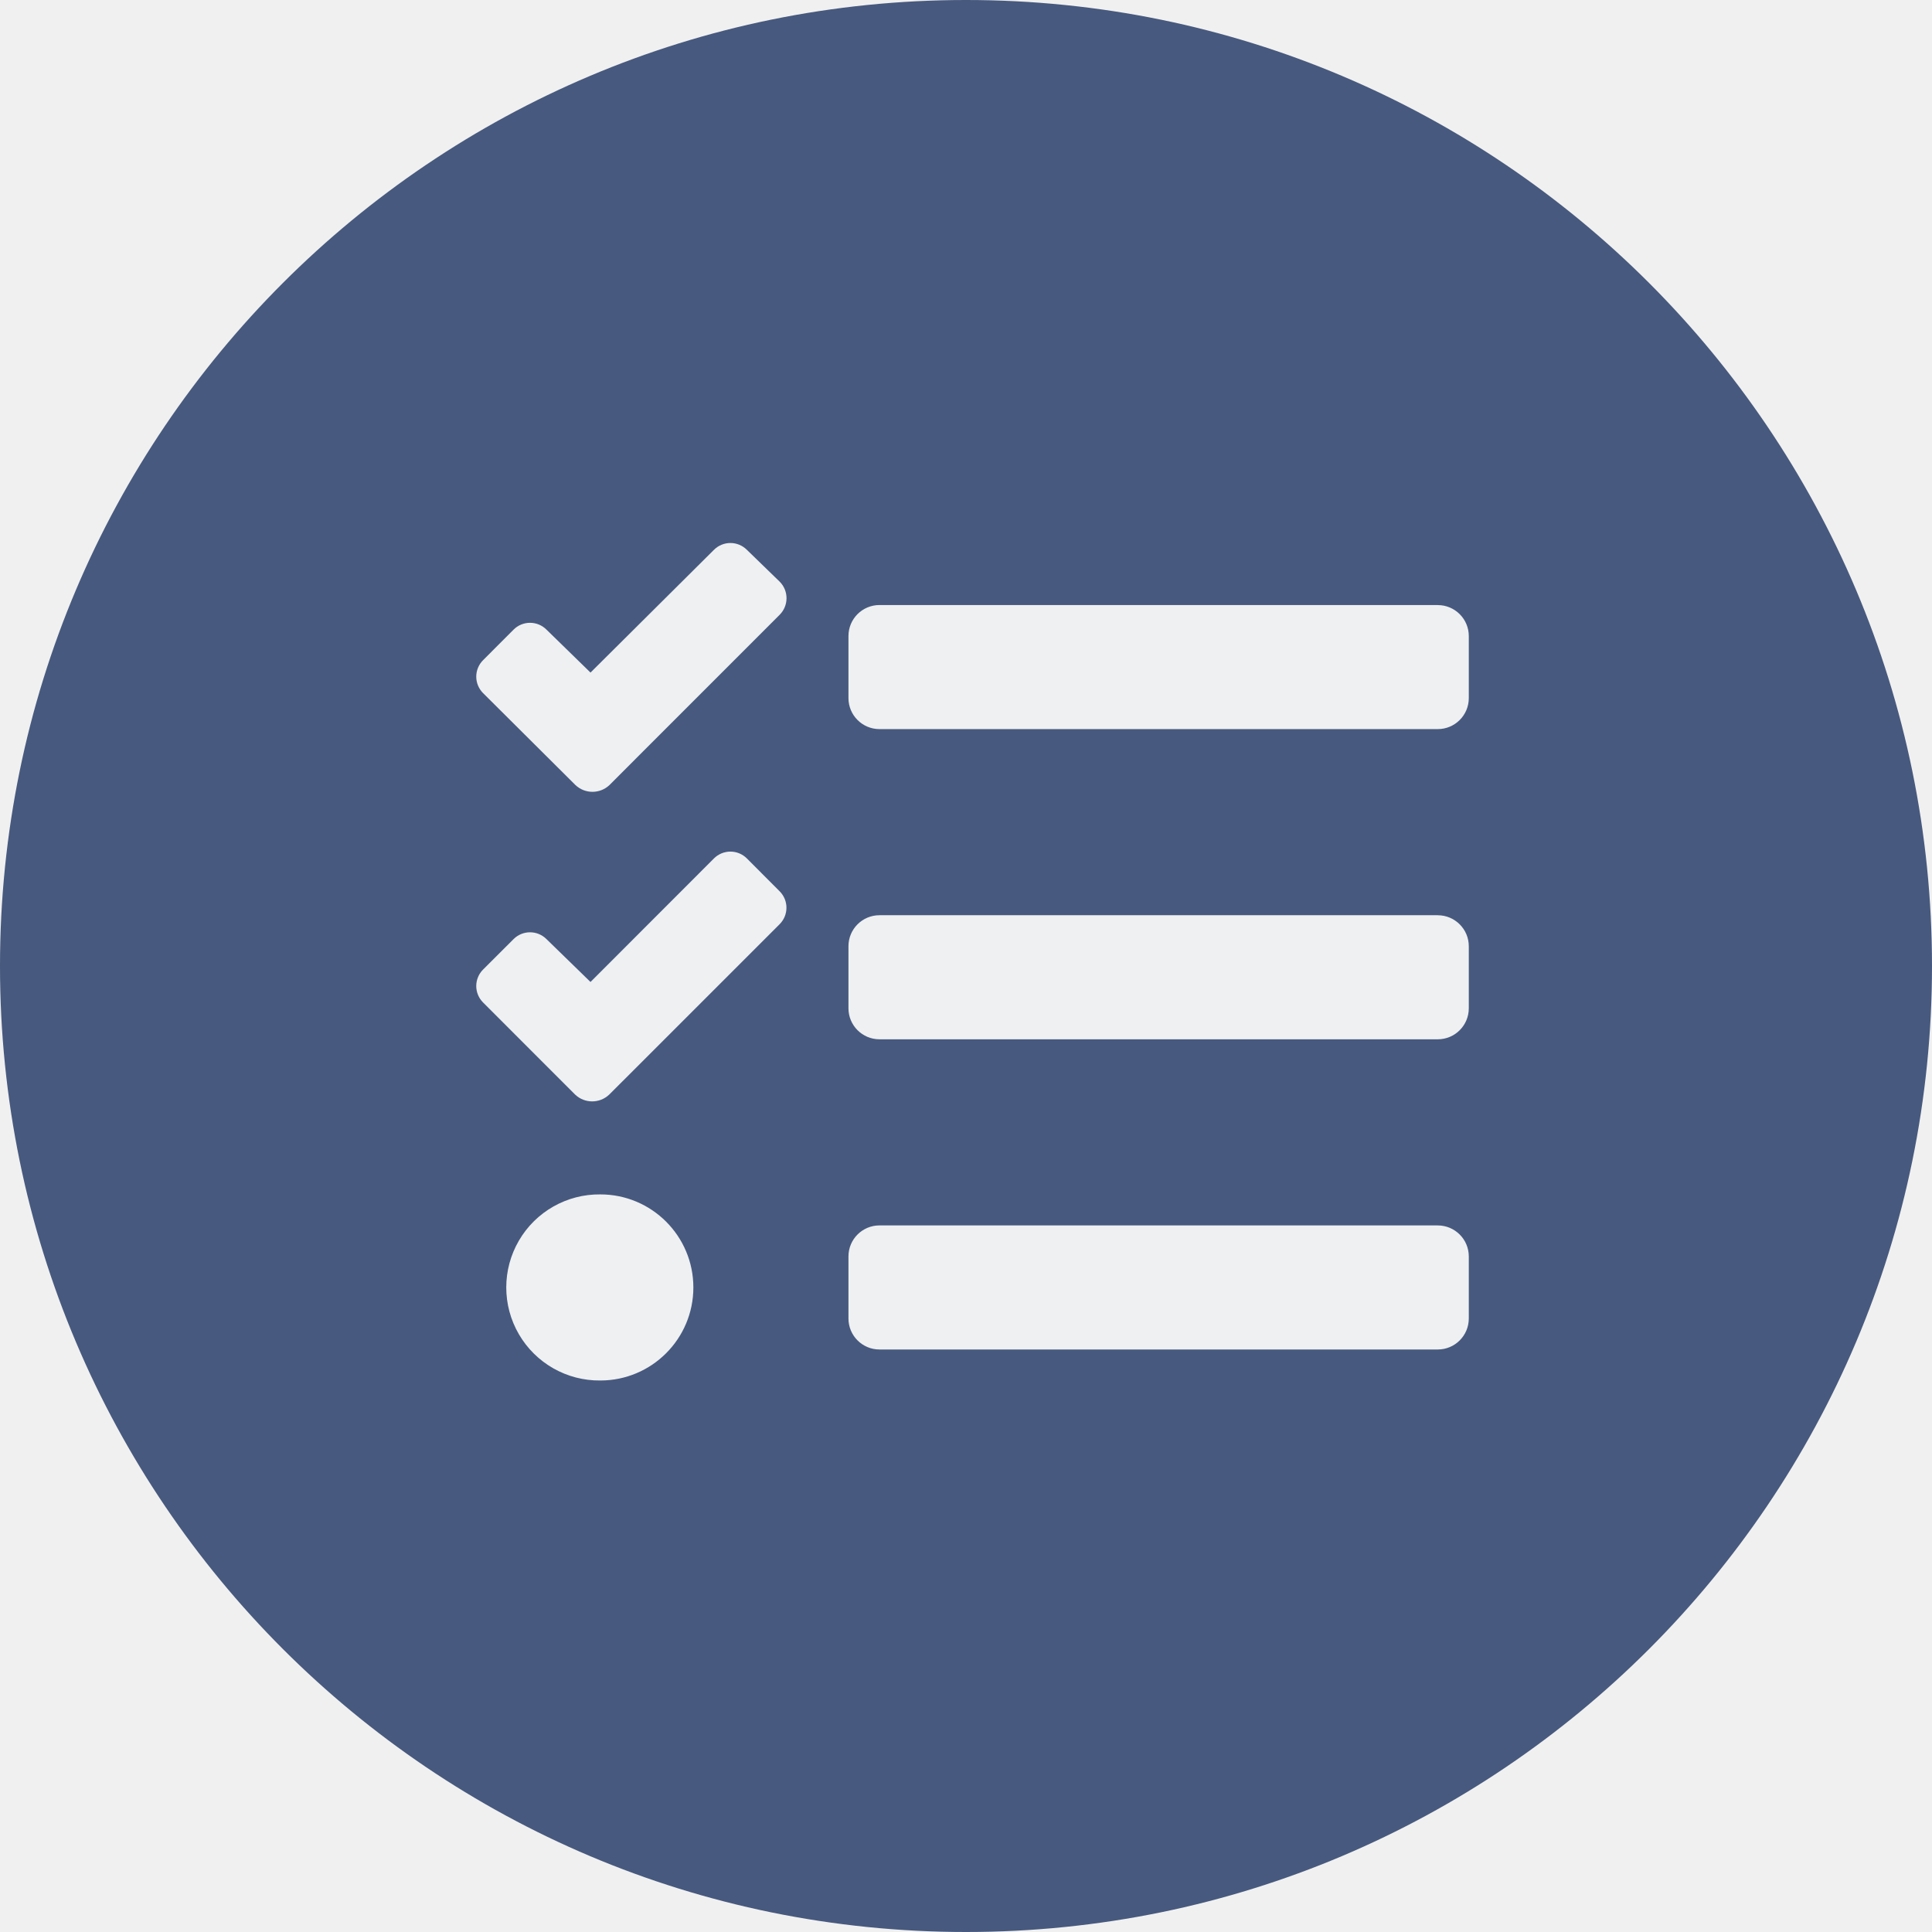
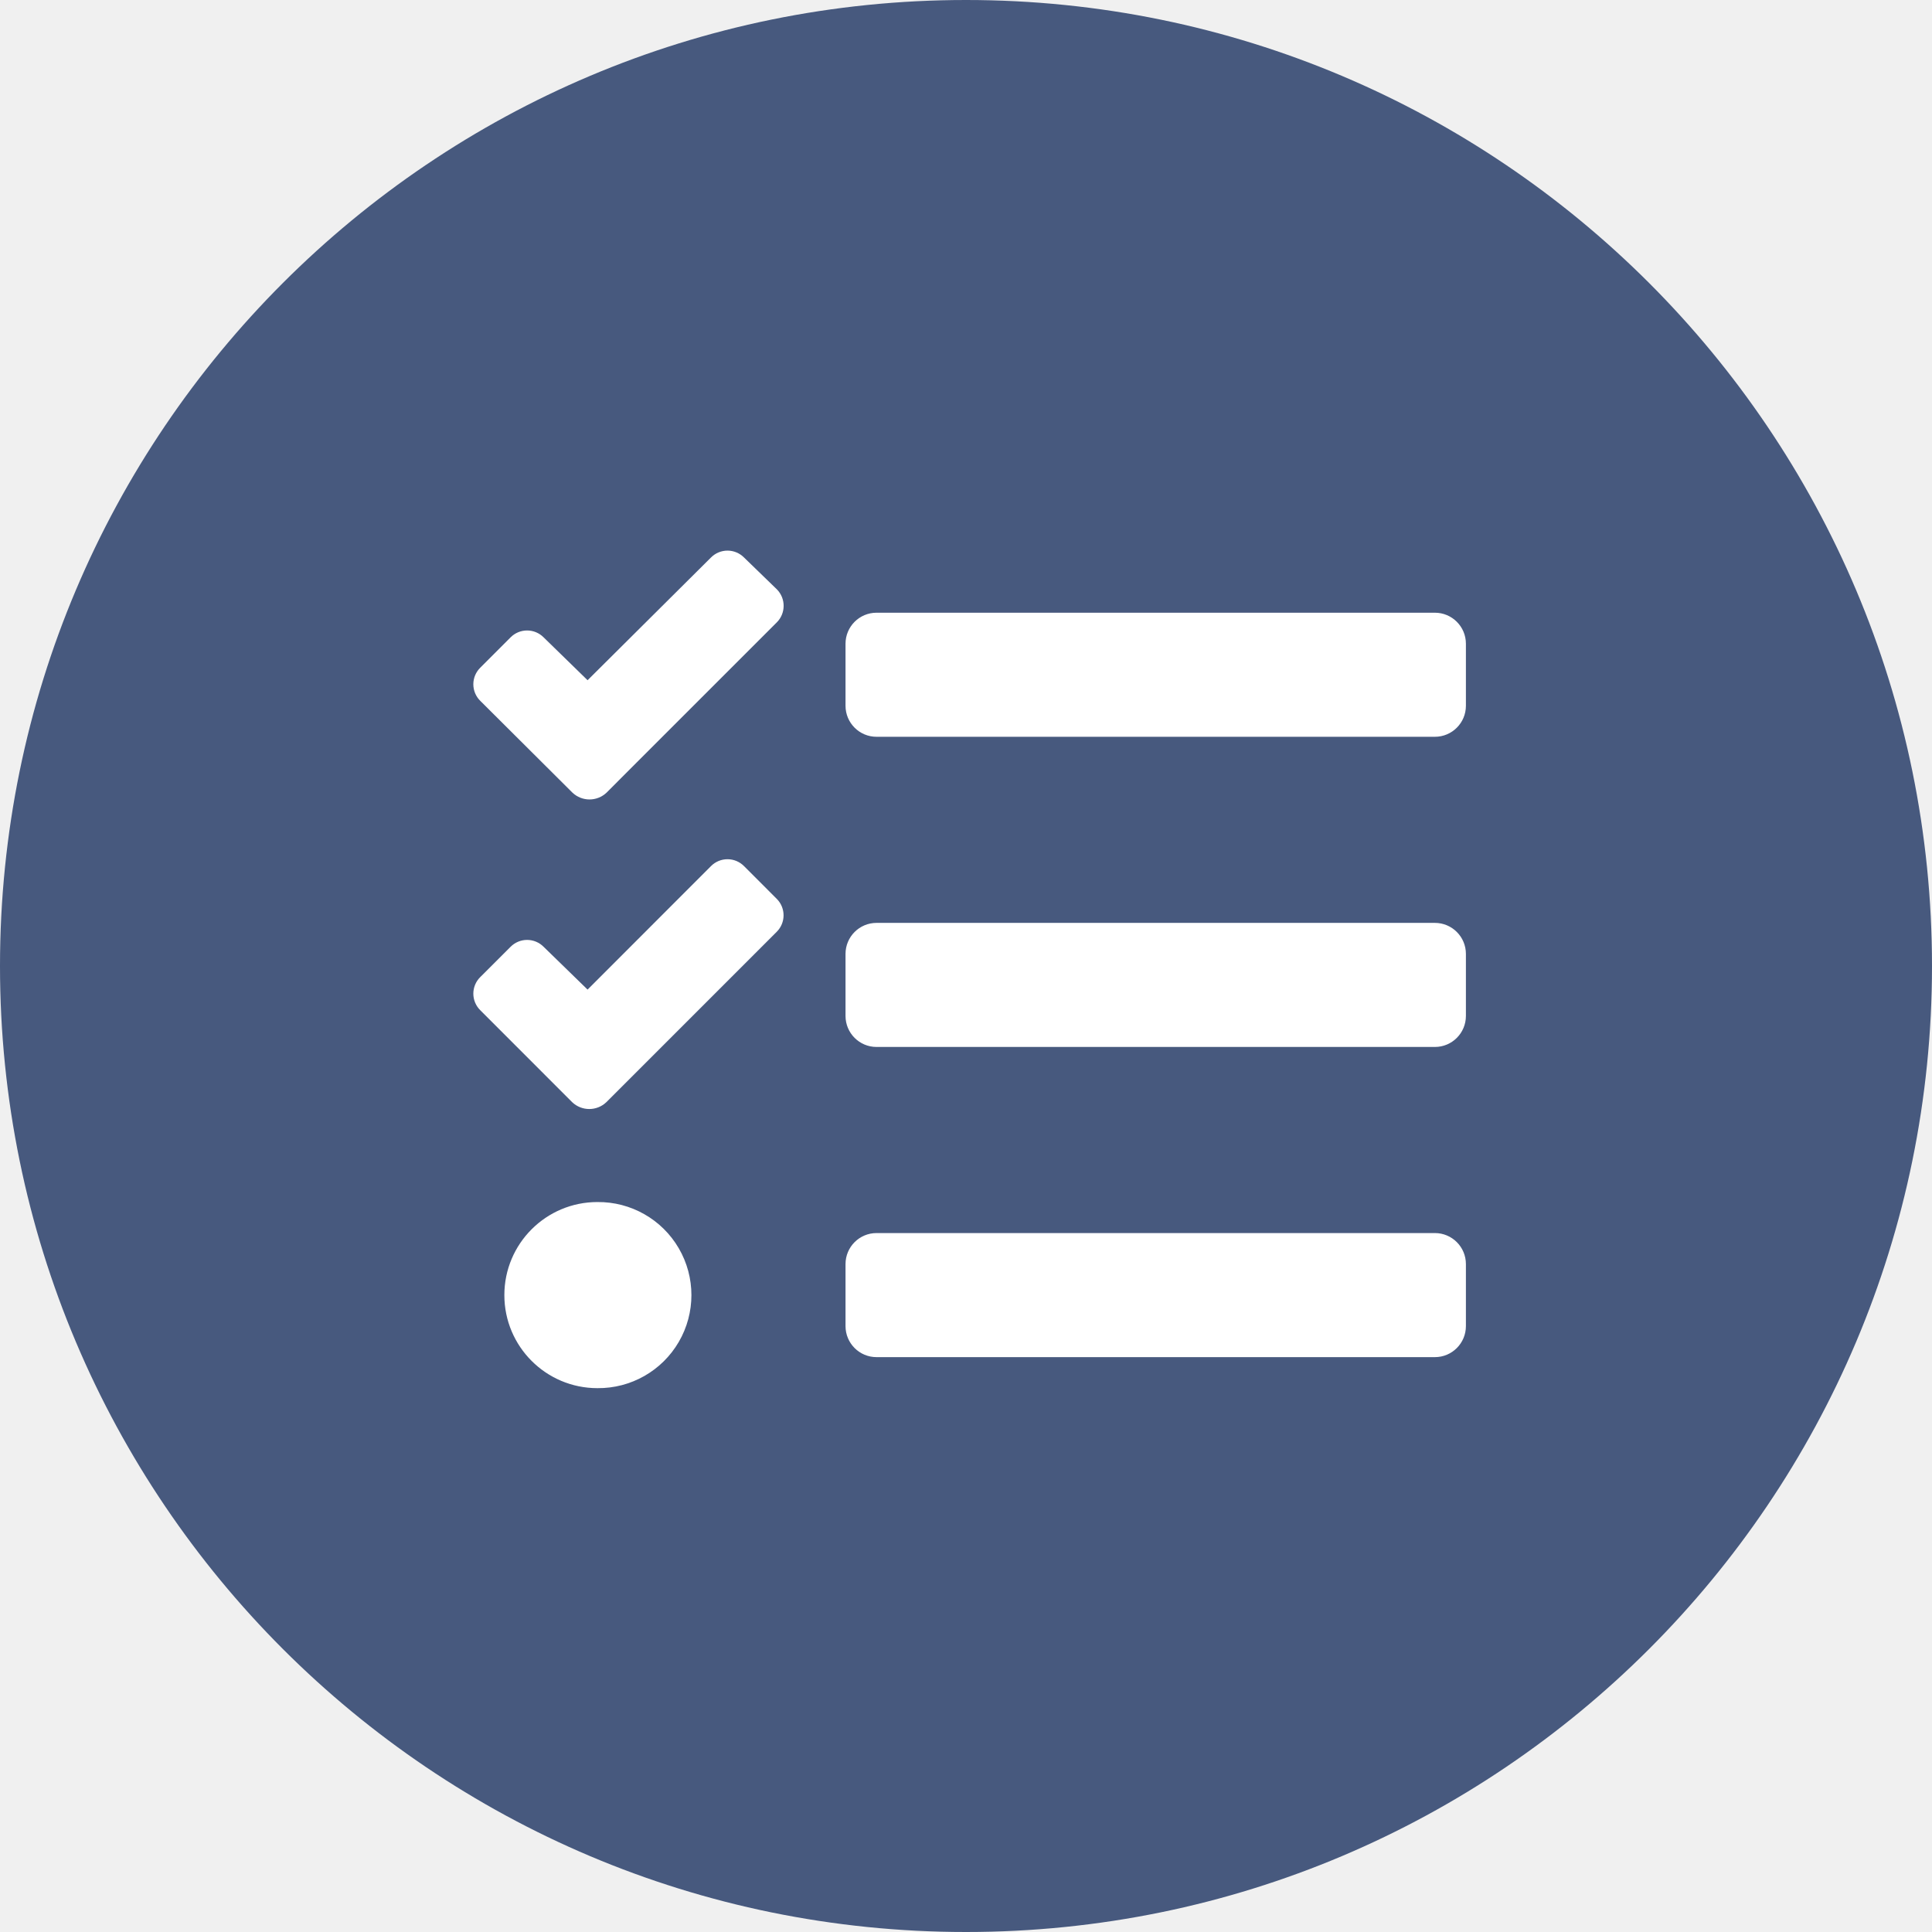
- <svg xmlns="http://www.w3.org/2000/svg" width="180" height="180" viewBox="0 0 180 180">
+ <svg xmlns="http://www.w3.org/2000/svg" width="200" height="200" viewBox="0 0 200 200">
  <g id="versatile" transform="translate(0.051 0.051)">
-     <circle id="Ellipse_18" data-name="Ellipse 18" cx="90" cy="90" r="90" transform="translate(-0.051 -0.051)" fill="#47597e" />
-     <path id="Icon_awesome-tasks" data-name="Icon awesome-tasks" d="M25.216,5.321a2.167,2.167,0,0,0-3.07,0l-11.5,11.435-4.1-4a2.167,2.167,0,0,0-3.07,0L.638,15.6a2.167,2.167,0,0,0,0,3.07l8.6,8.561a2.308,2.308,0,0,0,3.181,0l2.816-2.821L28.27,11.371a2.184,2.184,0,0,0,.016-3.07Zm0,28.752a2.167,2.167,0,0,0-3.07,0l-11.5,11.509-4.1-3.992a2.167,2.167,0,0,0-3.07,0L.638,44.424a2.167,2.167,0,0,0,0,3.07l8.574,8.579a2.306,2.306,0,0,0,3.179,0l2.836-2.834L28.266,40.2a2.167,2.167,0,0,0,.016-3.052Zm-13.656,31.3a8.67,8.67,0,1,0,0,17.339,8.669,8.669,0,1,0,0-17.339Zm78.025,2.89H37.568a2.89,2.89,0,0,0-2.89,2.89v5.78a2.89,2.89,0,0,0,2.89,2.89H89.585a2.89,2.89,0,0,0,2.89-2.89v-5.78A2.89,2.89,0,0,0,89.585,68.265Zm0-57.8H37.568a2.89,2.89,0,0,0-2.89,2.89v5.78a2.89,2.89,0,0,0,2.89,2.89H89.585a2.89,2.89,0,0,0,2.89-2.89v-5.78A2.89,2.89,0,0,0,89.585,10.468Zm0,28.9H37.568a2.89,2.89,0,0,0-2.89,2.89v5.78a2.89,2.89,0,0,0,2.89,2.89H89.585a2.89,2.89,0,0,0,2.89-2.89v-5.78A2.89,2.89,0,0,0,89.585,39.366Z" transform="translate(44.319 45.855)" fill="#eef0f2" />
+     <circle id="Ellipse_18" data-name="Ellipse 18" cx="100" cy="100" r="100" transform="translate(-0.051 -0.051)" fill="#47597e" />
+     <path id="Icon_awesome-tasks" data-name="Icon awesome-tasks" d="M28.017,5.391a2.408,2.408,0,0,0-3.412,0L11.826,18.1,7.271,13.658a2.408,2.408,0,0,0-3.412,0L.708,16.812a2.408,2.408,0,0,0,0,3.412l9.55,9.512a2.565,2.565,0,0,0,3.534,0L16.922,26.6,31.411,12.114A2.426,2.426,0,0,0,31.429,8.7Zm0,31.947a2.408,2.408,0,0,0-3.412,0L11.826,50.126,7.271,45.691a2.408,2.408,0,0,0-3.412,0L.708,48.839a2.408,2.408,0,0,0,0,3.412l9.526,9.532a2.563,2.563,0,0,0,3.532,0l3.151-3.149L31.407,44.141a2.408,2.408,0,0,0,.018-3.392ZM12.844,72.118a9.633,9.633,0,1,0,0,19.266,9.633,9.633,0,1,0,0-19.265Zm86.695,3.211h-57.8a3.211,3.211,0,0,0-3.211,3.211v6.422a3.211,3.211,0,0,0,3.211,3.211h57.8a3.211,3.211,0,0,0,3.211-3.211V78.54A3.211,3.211,0,0,0,99.538,75.329Zm0-64.218h-57.8a3.211,3.211,0,0,0-3.211,3.211v6.422a3.211,3.211,0,0,0,3.211,3.211h57.8a3.211,3.211,0,0,0,3.211-3.211V14.322A3.211,3.211,0,0,0,99.538,11.111Zm0,32.109h-57.8a3.211,3.211,0,0,0-3.211,3.211v6.422a3.211,3.211,0,0,0,3.211,3.211h57.8a3.211,3.211,0,0,0,3.211-3.211V46.431A3.211,3.211,0,0,0,99.538,43.22Z" transform="translate(48.949 52.266)" fill="#fff" />
  </g>
</svg>
